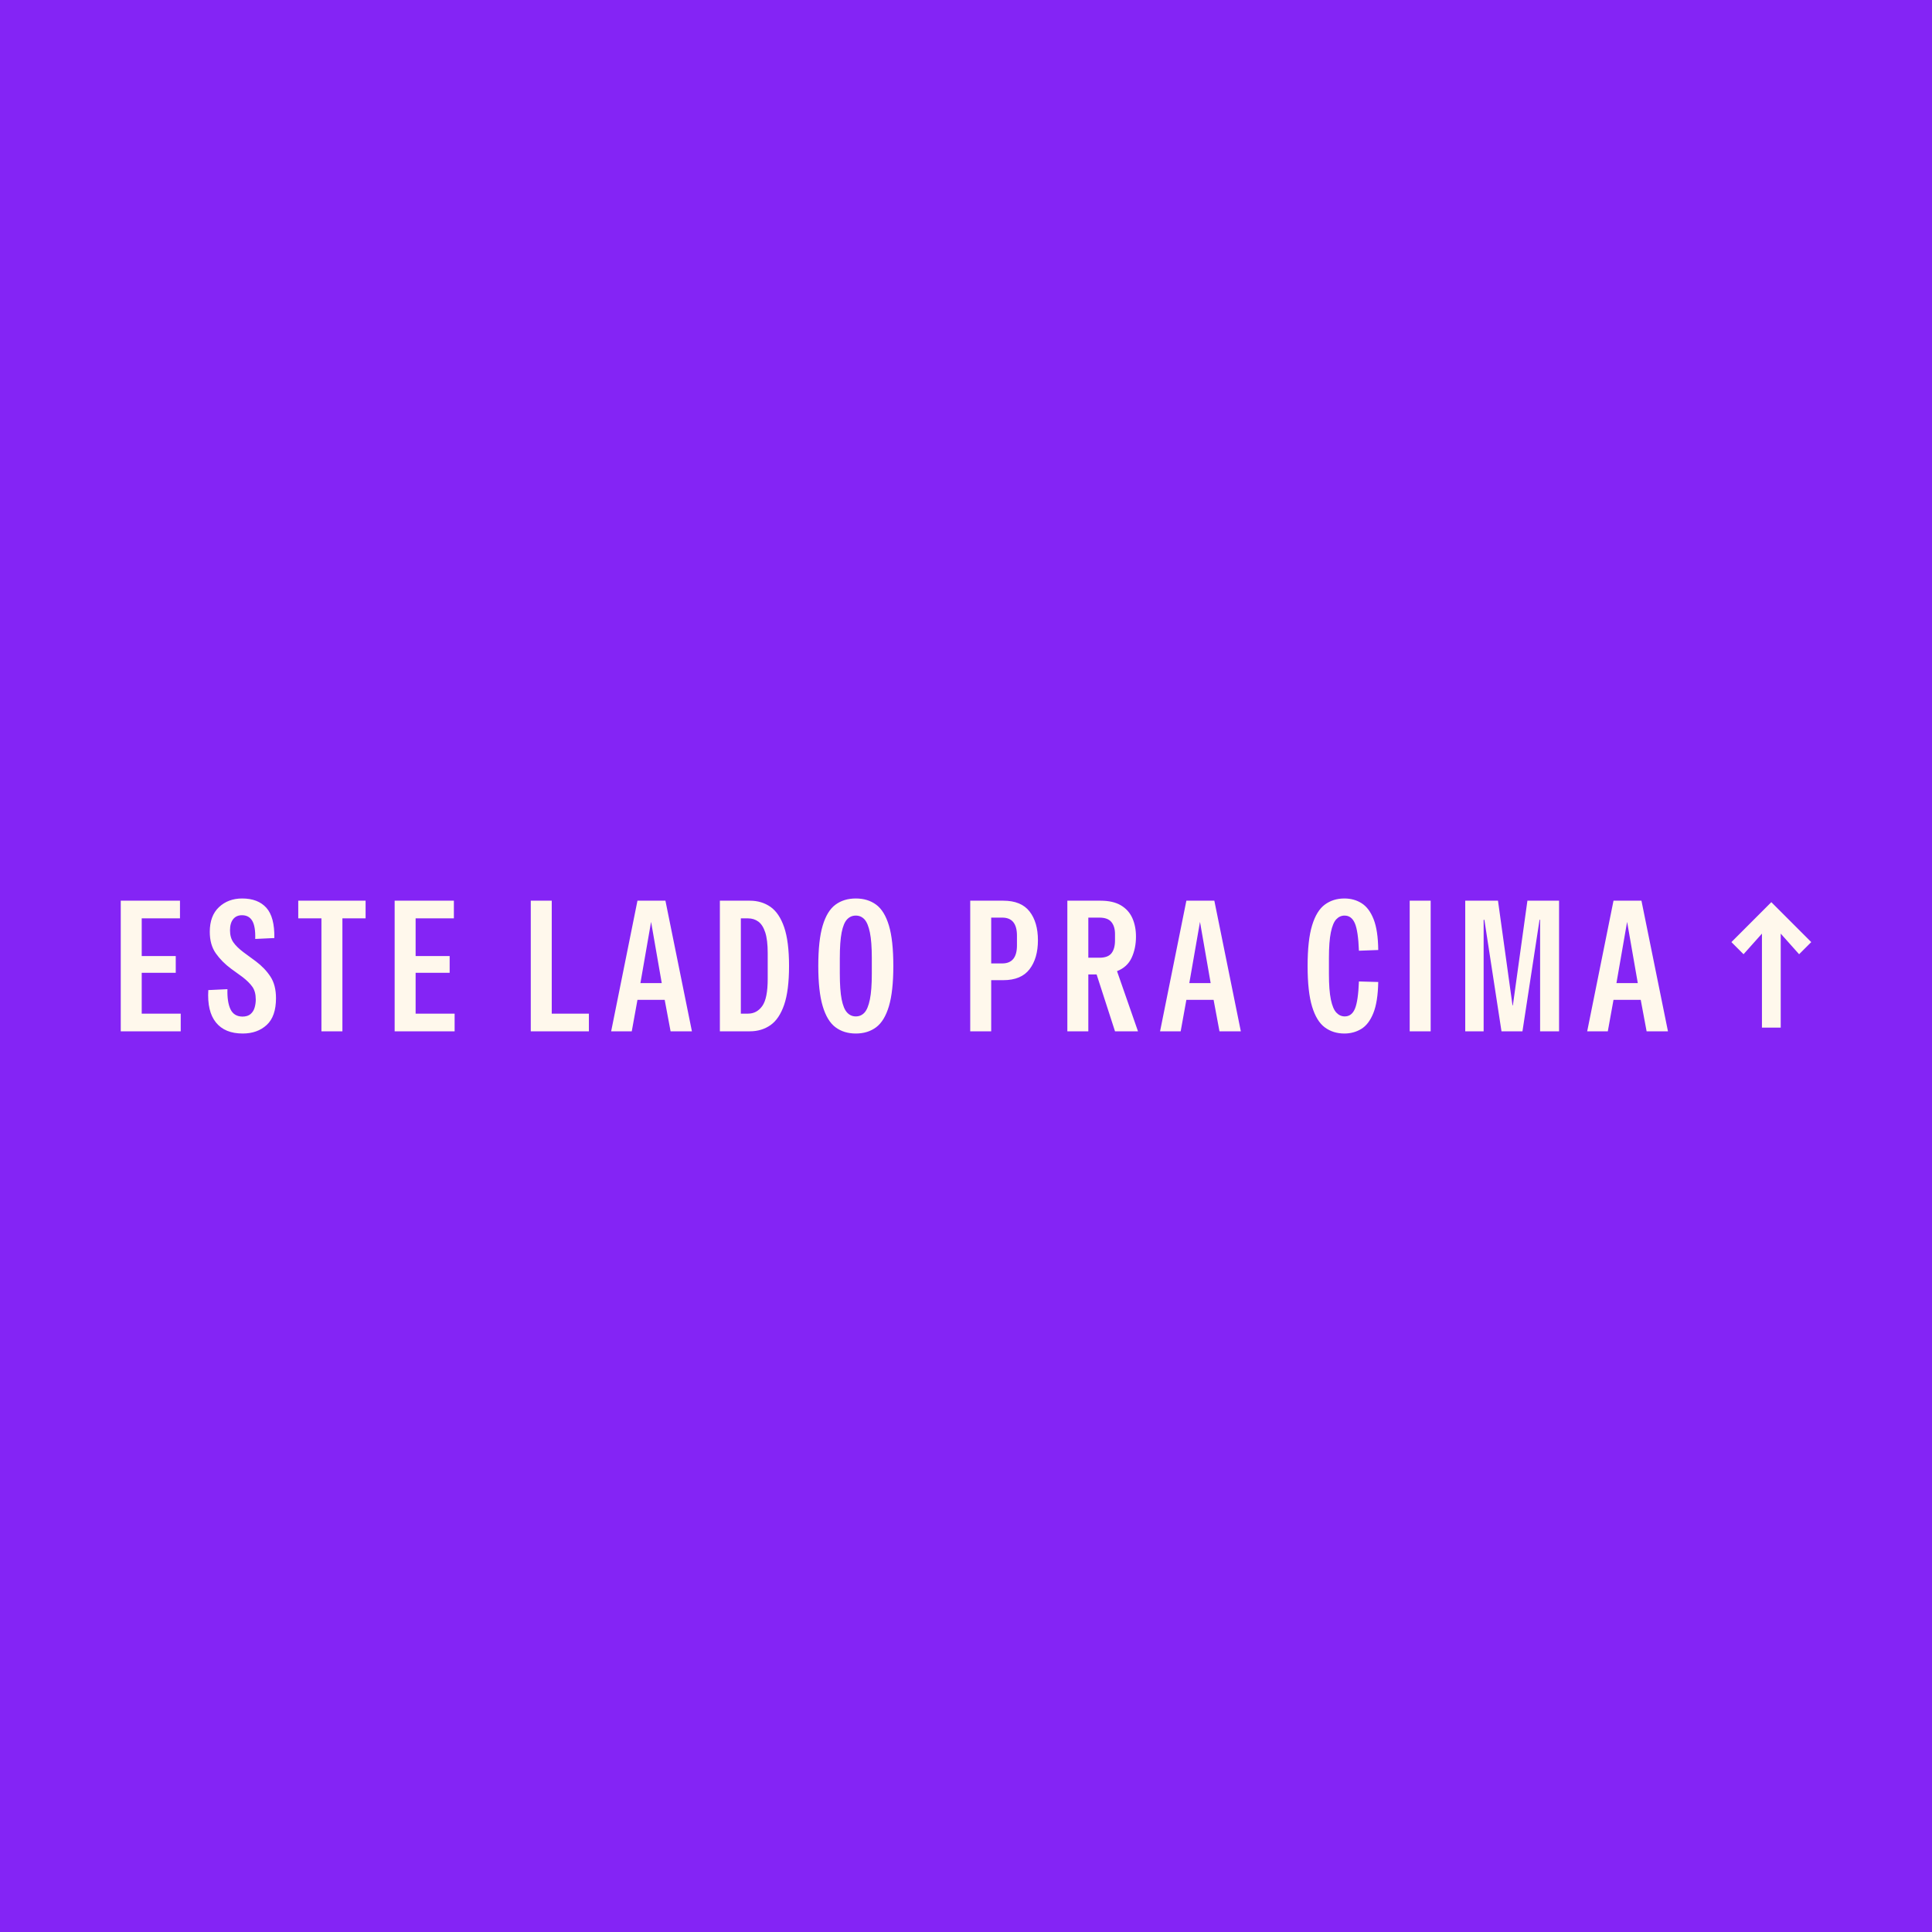
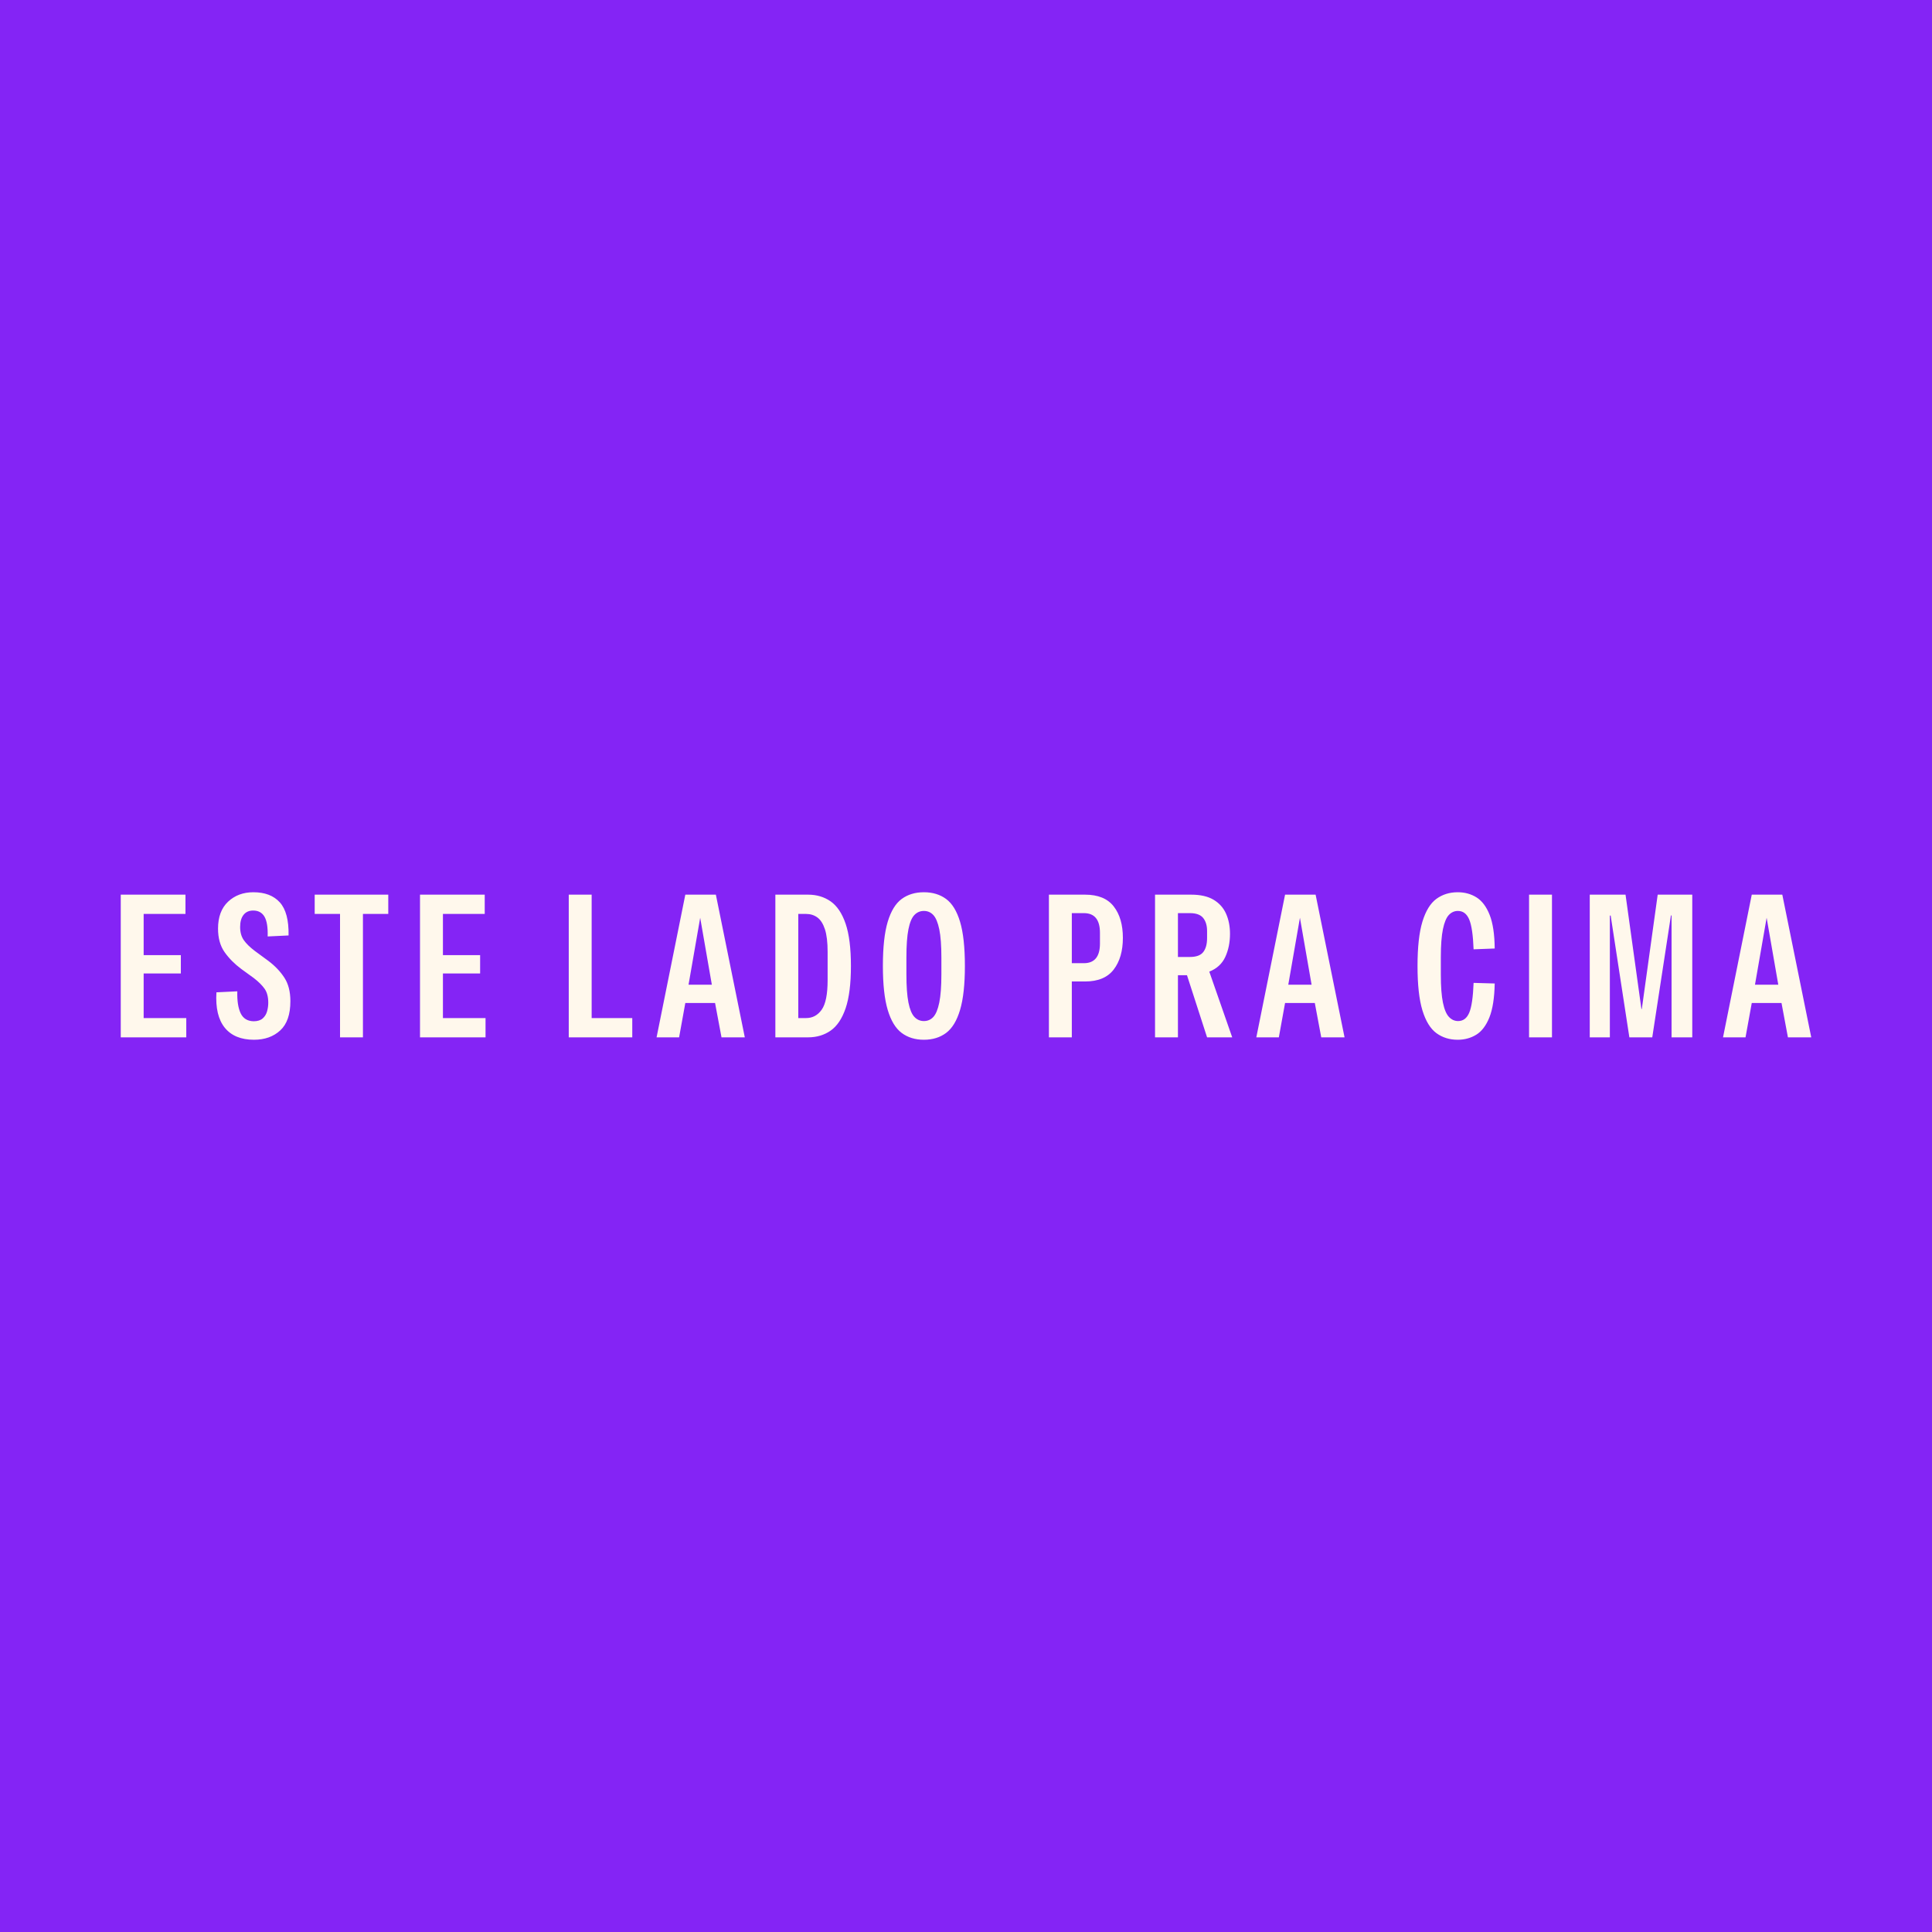
<svg xmlns="http://www.w3.org/2000/svg" width="96.0mm" height="96.0mm" viewBox="0 0 96.0 96.0">
  <rect width="96.0" height="96.0" fill="#8424F5" />
  <g id="TINTA" fill="#FFF8EC">
-     <path d="M6 51.245V44.755H8.943V45.633H7.042V47.506H8.733V48.338H7.042V50.367H8.98V51.245H6Z M12.06 51.355Q11.173 51.355 10.73 50.806Q10.287 50.258 10.351 49.197L11.301 49.152Q11.283 49.791 11.452 50.148Q11.621 50.505 12.042 50.514Q12.307 50.514 12.453 50.386Q12.599 50.258 12.654 50.061Q12.709 49.865 12.709 49.673Q12.709 49.27 12.54 49.033Q12.371 48.795 12.051 48.548L11.484 48.137Q11.027 47.799 10.726 47.374Q10.424 46.949 10.424 46.3Q10.424 45.505 10.881 45.075Q11.338 44.645 12.033 44.645Q12.819 44.645 13.235 45.107Q13.65 45.569 13.632 46.611L12.682 46.656Q12.7 46.035 12.535 45.756Q12.371 45.477 12.024 45.477Q11.74 45.477 11.585 45.674Q11.429 45.87 11.429 46.227Q11.429 46.583 11.594 46.821Q11.758 47.059 12.097 47.315L12.718 47.772Q13.166 48.11 13.44 48.53Q13.714 48.951 13.714 49.6Q13.714 50.505 13.253 50.929Q12.791 51.355 12.06 51.355Z M15.972 51.245V45.633H14.82V44.755H18.166V45.633H17.014V51.245H15.972Z M19.61 51.245V44.755H22.553V45.633H20.652V47.506H22.343V48.338H20.652V50.367H22.59V51.245H19.61Z M26.374 51.245V44.755H27.416V50.367H29.262V51.245H26.374Z M30.368 51.245 31.675 44.755H33.065L34.381 51.245H33.321L33.028 49.682H31.675L31.392 51.245H30.368ZM31.822 48.85H32.882L32.352 45.806L31.822 48.85Z M35.77 51.245V44.755H37.26Q37.845 44.755 38.284 45.061Q38.722 45.368 38.965 46.076Q39.207 46.784 39.207 48Q39.207 49.216 38.965 49.924Q38.722 50.632 38.284 50.939Q37.845 51.245 37.26 51.245H35.77ZM36.812 50.367H37.169Q37.607 50.367 37.877 49.988Q38.147 49.609 38.147 48.64V47.36Q38.147 46.702 38.023 46.327Q37.9 45.953 37.681 45.793Q37.461 45.633 37.169 45.633H36.812V50.367Z M42.525 51.355Q41.931 51.355 41.515 51.044Q41.099 50.733 40.88 49.997Q40.66 49.261 40.66 48Q40.66 46.72 40.88 45.989Q41.099 45.258 41.515 44.952Q41.931 44.645 42.525 44.645Q43.119 44.645 43.535 44.952Q43.951 45.258 44.17 45.989Q44.389 46.72 44.389 48Q44.389 49.261 44.17 49.997Q43.951 50.733 43.535 51.044Q43.119 51.355 42.525 51.355ZM42.525 50.505Q42.781 50.505 42.955 50.317Q43.128 50.13 43.224 49.663Q43.32 49.197 43.32 48.375V47.616Q43.32 46.794 43.224 46.332Q43.128 45.87 42.955 45.683Q42.781 45.495 42.525 45.495Q42.269 45.495 42.091 45.683Q41.913 45.87 41.821 46.332Q41.73 46.794 41.73 47.616V48.375Q41.73 49.197 41.821 49.659Q41.913 50.121 42.091 50.312Q42.269 50.505 42.525 50.505Z M48.21 51.245V44.755H49.855Q50.742 44.755 51.158 45.29Q51.574 45.825 51.574 46.72Q51.574 47.616 51.158 48.16Q50.742 48.704 49.855 48.704H49.252V51.245H48.21ZM49.801 45.596H49.252V47.872H49.801Q50.532 47.872 50.532 46.976V46.492Q50.532 45.596 49.801 45.596Z M53.036 51.245V44.755H54.682Q55.312 44.755 55.701 44.988Q56.089 45.221 56.267 45.623Q56.446 46.026 56.446 46.538Q56.446 47.123 56.231 47.589Q56.016 48.055 55.504 48.256L56.546 51.245H55.404L54.49 48.42H54.078V51.245H53.036ZM54.627 45.596H54.078V47.589H54.627Q55.056 47.589 55.23 47.365Q55.404 47.141 55.404 46.73V46.41Q55.404 46.035 55.225 45.816Q55.047 45.596 54.627 45.596Z M57.643 51.245 58.95 44.755H60.34L61.656 51.245H60.595L60.303 49.682H58.95L58.667 51.245H57.643ZM59.096 48.85H60.157L59.627 45.806L59.096 48.85Z M66.802 51.355Q66.244 51.355 65.833 51.053Q65.421 50.751 65.198 50.02Q64.974 49.289 64.974 48Q64.974 46.711 65.198 45.98Q65.421 45.249 65.833 44.947Q66.244 44.645 66.802 44.645Q67.286 44.645 67.661 44.883Q68.036 45.121 68.255 45.678Q68.474 46.236 68.484 47.205L67.524 47.241Q67.487 46.263 67.323 45.879Q67.158 45.495 66.811 45.495Q66.573 45.495 66.4 45.678Q66.226 45.861 66.13 46.323Q66.034 46.784 66.034 47.607V48.393Q66.034 49.206 66.13 49.668Q66.226 50.13 66.404 50.317Q66.582 50.505 66.82 50.505Q67.167 50.505 67.327 50.121Q67.487 49.737 67.524 48.768L68.484 48.795Q68.465 49.782 68.241 50.34Q68.017 50.898 67.643 51.126Q67.268 51.355 66.802 51.355Z M70.047 51.245V44.755H71.089V51.245H70.047Z M72.807 51.245V44.755H74.434L75.156 49.956H75.174L75.896 44.755H77.469V51.245H76.527V45.706L76.5 45.697L75.65 51.245H74.608L73.758 45.706H73.721V51.245H72.807Z M78.867 51.245 80.174 44.755H81.563L82.88 51.245H81.819L81.527 49.682H80.174L79.891 51.245H78.867ZM80.32 48.85H81.381L80.85 45.806L80.32 48.85Z M87.55 51.062V46.391L86.636 47.415L86.033 46.812L88.016 44.828L90 46.812L89.397 47.415L88.483 46.391V51.062H87.55Z" />
+     <path d="M6 51.545V44.455H9.216V45.413H7.138V47.461H8.986V48.37H7.138V50.587H9.256V51.545H6Z M12.621 51.665Q11.653 51.665 11.168 51.066Q10.684 50.467 10.754 49.308L11.792 49.258Q11.772 49.957 11.957 50.347Q12.142 50.736 12.601 50.746Q12.891 50.746 13.051 50.607Q13.211 50.467 13.271 50.252Q13.33 50.037 13.33 49.828Q13.33 49.388 13.146 49.129Q12.961 48.869 12.611 48.599L11.992 48.15Q11.493 47.78 11.163 47.316Q10.834 46.852 10.834 46.142Q10.834 45.274 11.333 44.804Q11.832 44.335 12.591 44.335Q13.45 44.335 13.905 44.839Q14.359 45.343 14.339 46.482L13.3 46.532Q13.32 45.853 13.141 45.548Q12.961 45.244 12.581 45.244Q12.272 45.244 12.102 45.458Q11.932 45.673 11.932 46.062Q11.932 46.452 12.112 46.712Q12.292 46.971 12.661 47.251L13.34 47.75Q13.83 48.12 14.129 48.579Q14.429 49.039 14.429 49.748Q14.429 50.736 13.925 51.201Q13.42 51.665 12.621 51.665Z M16.896 51.545V45.413H15.637V44.455H19.293V45.413H18.034V51.545H16.896Z M20.87 51.545V44.455H24.086V45.413H22.009V47.461H23.857V48.37H22.009V50.587H24.126V51.545H20.87Z M28.261 51.545V44.455H29.399V50.587H31.417V51.545H28.261Z M32.625 51.545 34.053 44.455H35.571L37.009 51.545H35.851L35.531 49.838H34.053L33.744 51.545H32.625ZM34.213 48.929H35.371L34.792 45.603L34.213 48.929Z M38.527 51.545V44.455H40.155Q40.794 44.455 41.274 44.789Q41.753 45.124 42.018 45.898Q42.282 46.672 42.282 48Q42.282 49.328 42.018 50.102Q41.753 50.876 41.274 51.211Q40.794 51.545 40.155 51.545H38.527ZM39.666 50.587H40.055Q40.535 50.587 40.829 50.172Q41.124 49.758 41.124 48.699V47.301Q41.124 46.582 40.989 46.172Q40.854 45.763 40.615 45.588Q40.375 45.413 40.055 45.413H39.666V50.587Z M45.908 51.665Q45.259 51.665 44.804 51.326Q44.35 50.986 44.11 50.182Q43.87 49.378 43.87 48Q43.87 46.602 44.11 45.803Q44.35 45.004 44.804 44.669Q45.259 44.335 45.908 44.335Q46.557 44.335 47.011 44.669Q47.466 45.004 47.705 45.803Q47.945 46.602 47.945 48Q47.945 49.378 47.705 50.182Q47.466 50.986 47.011 51.326Q46.557 51.665 45.908 51.665ZM45.908 50.736Q46.187 50.736 46.377 50.532Q46.567 50.327 46.672 49.818Q46.777 49.308 46.777 48.41V47.581Q46.777 46.682 46.672 46.177Q46.567 45.673 46.377 45.468Q46.187 45.264 45.908 45.264Q45.628 45.264 45.433 45.468Q45.239 45.673 45.139 46.177Q45.039 46.682 45.039 47.581V48.41Q45.039 49.308 45.139 49.813Q45.239 50.317 45.433 50.527Q45.628 50.736 45.908 50.736Z M52.12 51.545V44.455H53.917Q54.886 44.455 55.34 45.039Q55.795 45.623 55.795 46.602Q55.795 47.581 55.34 48.175Q54.886 48.769 53.917 48.769H53.258V51.545H52.12ZM53.857 45.373H53.258V47.86H53.857Q54.656 47.86 54.656 46.882V46.352Q54.656 45.373 53.857 45.373Z M57.393 51.545V44.455H59.19Q59.879 44.455 60.304 44.709Q60.728 44.964 60.923 45.403Q61.118 45.843 61.118 46.402Q61.118 47.041 60.883 47.551Q60.648 48.06 60.089 48.28L61.228 51.545H59.979L58.981 48.459H58.531V51.545H57.393ZM59.13 45.373H58.531V47.551H59.13Q59.6 47.551 59.79 47.306Q59.979 47.061 59.979 46.612V46.262Q59.979 45.853 59.785 45.613Q59.59 45.373 59.13 45.373Z M62.426 51.545 63.854 44.455H65.372L66.81 51.545H65.652L65.332 49.838H63.854L63.545 51.545H62.426ZM64.014 48.929H65.172L64.593 45.603L64.014 48.929Z M72.433 51.665Q71.824 51.665 71.374 51.336Q70.925 51.006 70.68 50.207Q70.436 49.408 70.436 48Q70.436 46.592 70.68 45.793Q70.925 44.994 71.374 44.664Q71.824 44.335 72.433 44.335Q72.962 44.335 73.372 44.594Q73.781 44.854 74.021 45.463Q74.261 46.072 74.271 47.131L73.222 47.171Q73.182 46.102 73.002 45.683Q72.823 45.264 72.443 45.264Q72.183 45.264 71.994 45.463Q71.804 45.663 71.699 46.167Q71.594 46.672 71.594 47.571V48.429Q71.594 49.318 71.699 49.823Q71.804 50.327 71.999 50.532Q72.193 50.736 72.453 50.736Q72.832 50.736 73.007 50.317Q73.182 49.898 73.222 48.839L74.271 48.869Q74.251 49.947 74.006 50.557Q73.761 51.166 73.352 51.416Q72.942 51.665 72.433 51.665Z M75.978 51.545V44.455H77.117V51.545H75.978Z M78.994 51.545V44.455H80.772L81.561 50.137H81.581L82.37 44.455H84.088V51.545H83.059V45.493L83.029 45.483L82.1 51.545H80.962L80.033 45.493H79.993V51.545H78.994Z M85.616 51.545 87.044 44.455H88.562L90 51.545H88.841L88.522 49.838H87.044L86.734 51.545H85.616ZM87.204 48.929H88.362L87.783 45.603L87.204 48.929Z" />
  </g>
</svg>
